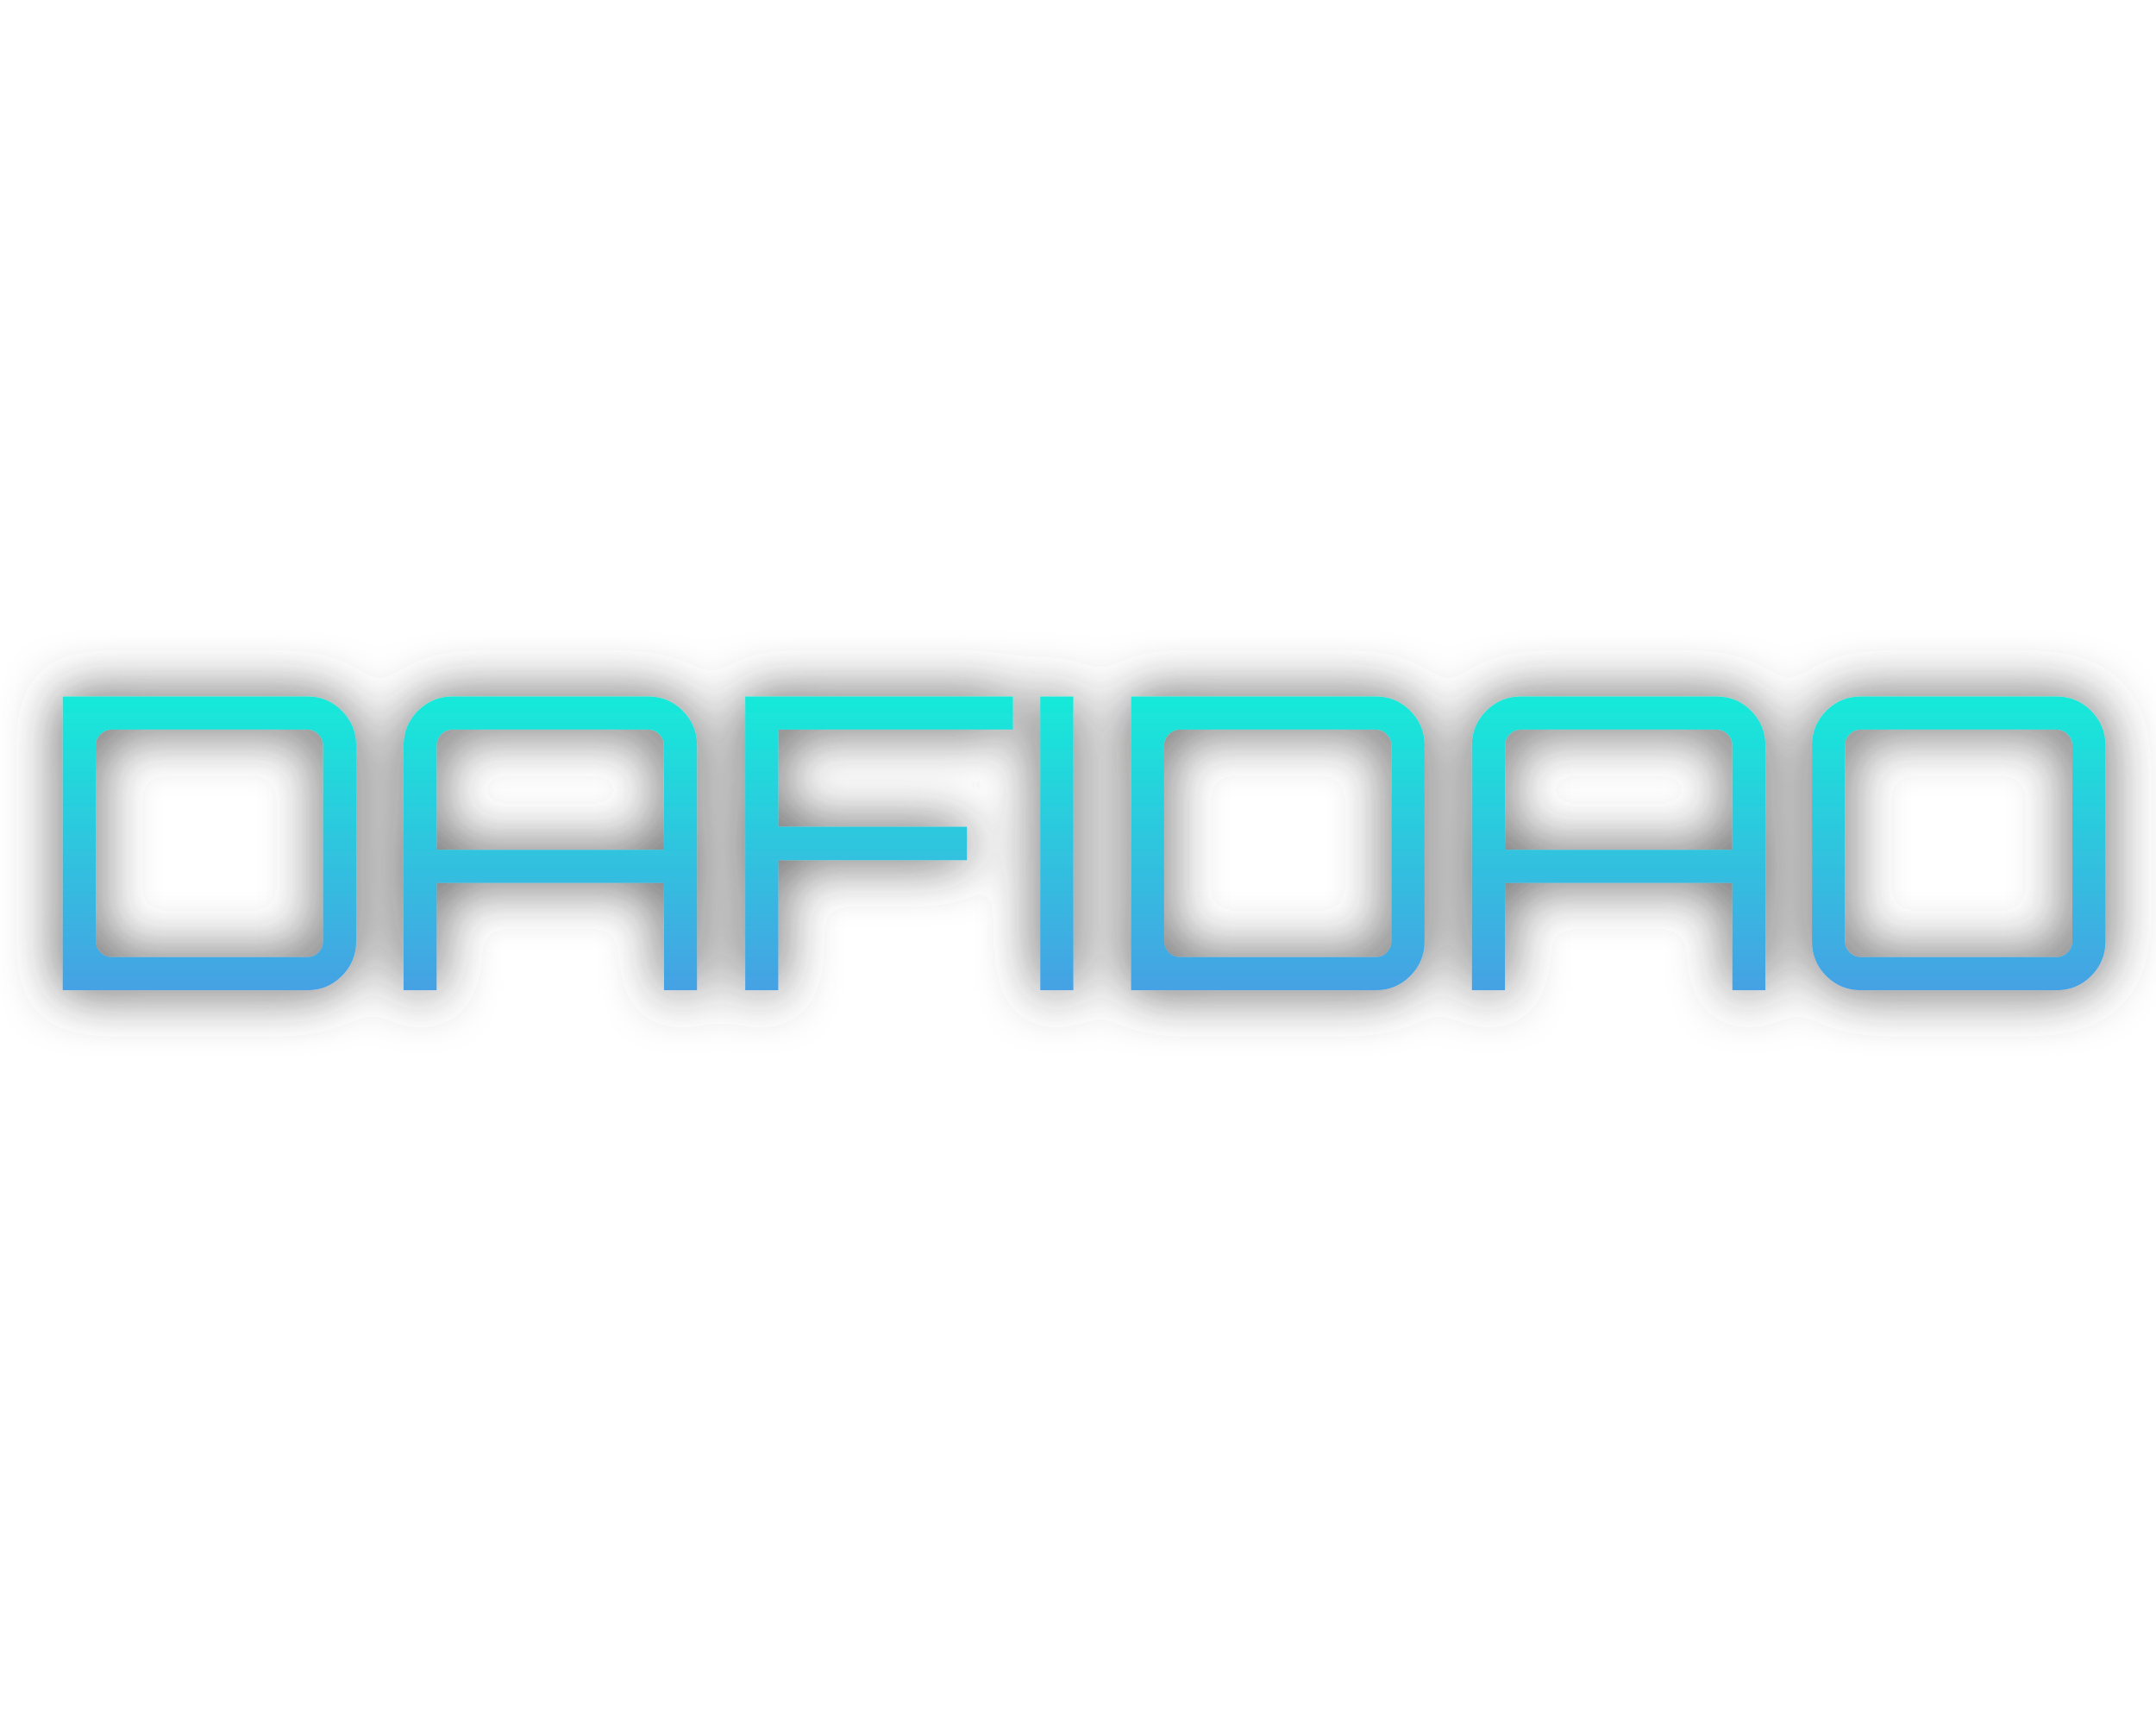
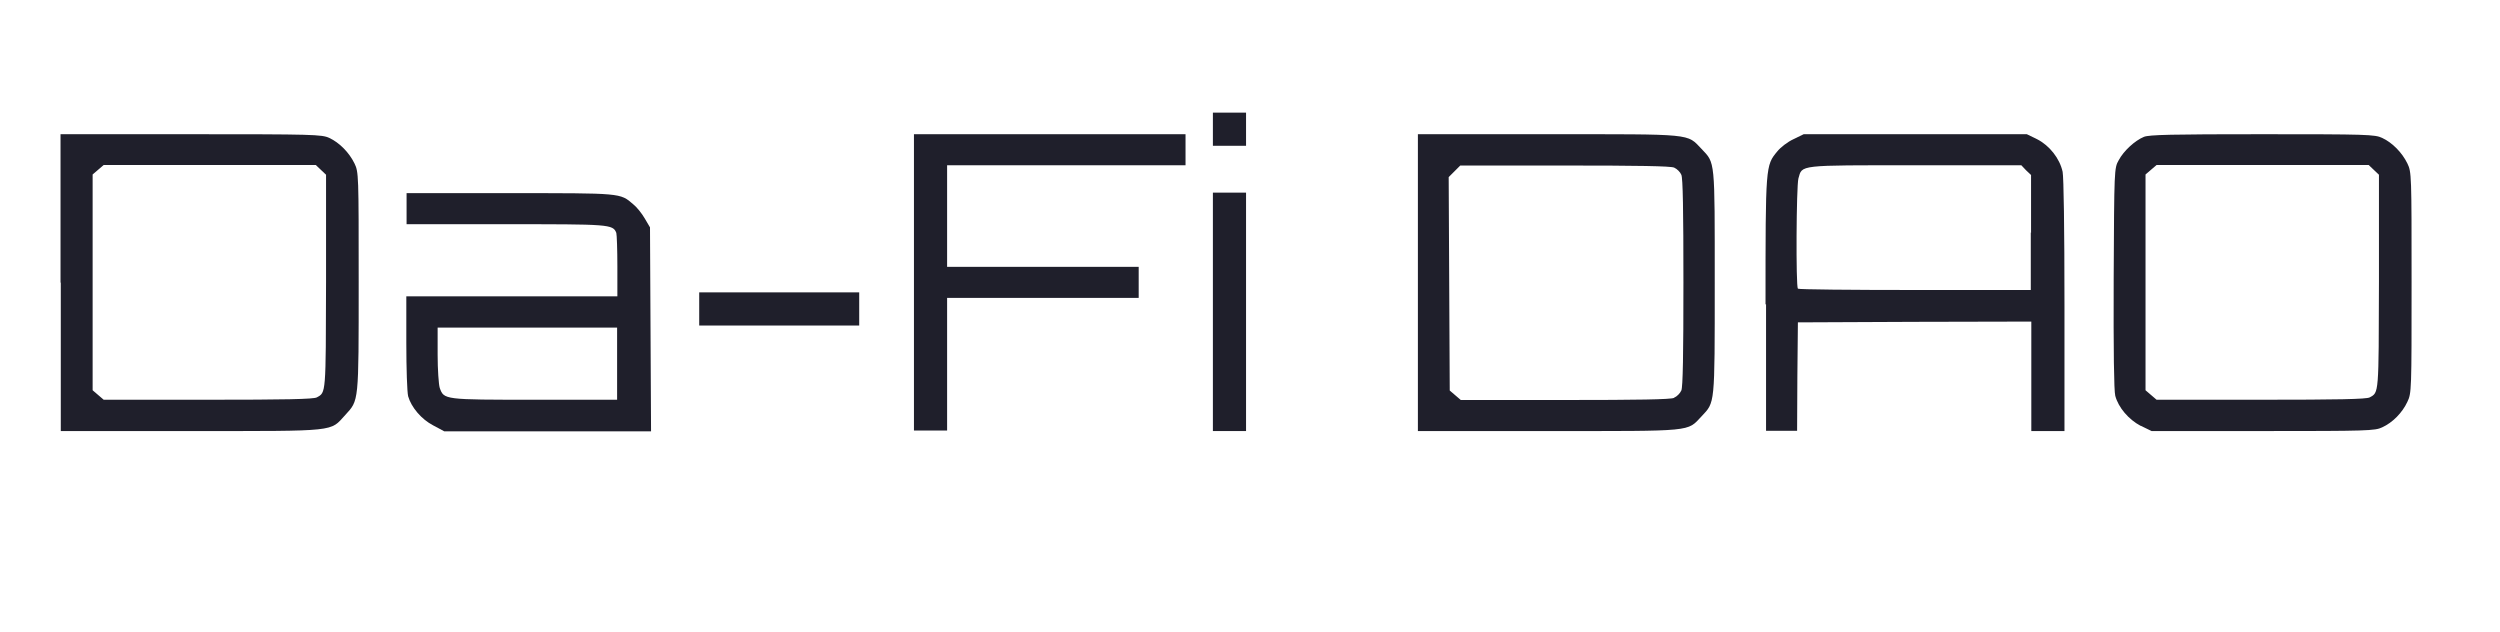
- <svg xmlns="http://www.w3.org/2000/svg" version="1.1" width="1280" height="1024" viewBox="0 0 1280 1024" xml:space="preserve">
-   <defs>
- </defs>
-   <g transform="matrix(1 0 0 1 640 512)" id="background-logo">
-     <rect style="stroke: none; stroke-width: 0; stroke-dasharray: none; stroke-linecap: butt; stroke-dashoffset: 0; stroke-linejoin: miter; stroke-miterlimit: 4; fill: rgb(255,255,255); fill-opacity: 0; fill-rule: nonzero; opacity: 1;" paint-order="stroke" x="-640" y="-512" rx="0" ry="0" width="1280" height="1024" />
-   </g>
-   <g transform="matrix(1.921154 0 0 1.921154 643.6112 500.6299)" id="text-logo-path">
-     <linearGradient id="SVGID_214_273523" gradientUnits="userSpaceOnUse" gradientTransform="matrix(1 0 0 1 7.32 -90.75)" x1="0" y1="0" x2="0" y2="142">
-       <stop offset="0%" style="stop-color:rgb(23,234,217);stop-opacity: 1" />
-       <stop offset="100%" style="stop-color:rgb(96,120,234);stop-opacity: 1" />
-     </linearGradient>
-     <filter id="SVGID_273522" y="-38.733%" height="177.466%" x="-22.693%" width="145.386%">
-       <feGaussianBlur in="SourceAlpha" stdDeviation="8.5" />
-       <feOffset dx="0" dy="0" result="oBlur" />
-       <feFlood flood-color="rgb(66,66,66)" flood-opacity="1" />
-       <feComposite in2="oBlur" operator="in" />
-       <feMerge>
-         <feMergeNode />
-         <feMergeNode in="SourceGraphic" />
-       </feMerge>
-     </filter>
-     <path style="stroke: rgb(255,255,255); stroke-width: 0; stroke-dasharray: none; stroke-linecap: butt; stroke-dashoffset: 0; stroke-linejoin: miter; stroke-miterlimit: 4; fill: url(#SVGID_214_273523); fill-rule: nonzero; opacity: 1;filter: url(#SVGID_273522);" paint-order="stroke" transform=" translate(-322.955, 45.375)" d="M 82.93 0 L 7.32 0 L 7.32 -90.75 L 82.93 -90.75 Q 89.21 -90.75 93.61 -86.32 Q 98.01 -81.89 98.01 -75.61 L 98.01 -75.61 L 98.01 -15.13 Q 98.01 -8.86 93.61 -4.43 Q 89.21 0 82.93 0 L 82.93 0 Z M 17.53 -75.61 L 17.53 -15.13 Q 17.53 -13.1 18.98 -11.66 Q 20.43 -10.21 22.46 -10.21 L 22.46 -10.21 L 82.93 -10.21 Q 84.96 -10.21 86.38 -11.66 Q 87.79 -13.1 87.79 -15.13 L 87.79 -15.13 L 87.79 -75.61 Q 87.79 -77.64 86.35 -79.09 Q 84.9 -80.53 82.93 -80.53 L 82.93 -80.53 L 22.46 -80.53 Q 20.43 -80.53 18.98 -79.09 Q 17.53 -77.64 17.53 -75.61 L 17.53 -75.61 Z M 122.87 0 L 112.66 0 L 112.66 -75.61 Q 112.66 -81.89 117.09 -86.32 Q 121.51 -90.75 127.79 -90.75 L 127.79 -90.75 L 188.27 -90.75 Q 194.54 -90.75 198.94 -86.32 Q 203.34 -81.89 203.34 -75.61 L 203.34 -75.61 L 203.34 0 L 193.13 0 L 193.13 -33.16 L 122.87 -33.16 L 122.87 0 Z M 122.87 -75.61 L 122.87 -43.37 L 193.13 -43.37 L 193.13 -75.61 Q 193.13 -77.64 191.68 -79.09 Q 190.24 -80.53 188.27 -80.53 L 188.27 -80.53 L 127.79 -80.53 Q 125.76 -80.53 124.31 -79.09 Q 122.87 -77.64 122.87 -75.61 L 122.87 -75.61 Z M 228.45 0 L 218.24 0 L 218.24 -90.75 L 300.98 -90.75 L 300.98 -80.53 L 228.45 -80.53 L 228.45 -50.51 L 286.77 -50.51 L 286.77 -40.17 L 228.45 -40.17 L 228.45 0 Z M 319.63 0 L 309.42 0 L 309.42 -90.75 L 319.63 -90.75 L 319.63 0 Z M 413.09 0 L 337.48 0 L 337.48 -90.75 L 413.09 -90.75 Q 419.37 -90.75 423.77 -86.32 Q 428.17 -81.89 428.17 -75.61 L 428.17 -75.61 L 428.17 -15.13 Q 428.17 -8.86 423.77 -4.43 Q 419.37 0 413.09 0 L 413.09 0 Z M 347.69 -75.61 L 347.69 -15.13 Q 347.69 -13.1 349.14 -11.66 Q 350.58 -10.21 352.61 -10.21 L 352.61 -10.21 L 413.09 -10.21 Q 415.12 -10.21 416.54 -11.66 Q 417.95 -13.1 417.95 -15.13 L 417.95 -15.13 L 417.95 -75.61 Q 417.95 -77.64 416.51 -79.09 Q 415.06 -80.53 413.09 -80.53 L 413.09 -80.53 L 352.61 -80.53 Q 350.58 -80.53 349.14 -79.09 Q 347.69 -77.64 347.69 -75.61 L 347.69 -75.61 Z M 453.03 0 L 442.81 0 L 442.81 -75.61 Q 442.81 -81.89 447.24 -86.32 Q 451.67 -90.75 457.95 -90.75 L 457.95 -90.75 L 518.43 -90.75 Q 524.7 -90.75 529.1 -86.32 Q 533.5 -81.89 533.5 -75.61 L 533.5 -75.61 L 533.5 0 L 523.29 0 L 523.29 -33.16 L 453.03 -33.16 L 453.03 0 Z M 453.03 -75.61 L 453.03 -43.37 L 523.29 -43.37 L 523.29 -75.61 Q 523.29 -77.64 521.84 -79.09 Q 520.39 -80.53 518.43 -80.53 L 518.43 -80.53 L 457.95 -80.53 Q 455.92 -80.53 454.47 -79.09 Q 453.03 -77.64 453.03 -75.61 L 453.03 -75.61 Z M 547.9 -15.13 L 547.9 -15.13 L 547.9 -75.61 Q 547.9 -81.89 552.3 -86.32 Q 556.7 -90.75 562.97 -90.75 L 562.97 -90.75 L 623.45 -90.75 Q 629.73 -90.75 634.16 -86.32 Q 638.59 -81.89 638.59 -75.61 L 638.59 -75.61 L 638.59 -15.13 Q 638.59 -8.86 634.19 -4.43 Q 629.79 0 623.45 0 L 623.45 0 L 562.97 0 Q 556.7 0 552.3 -4.4 Q 547.9 -8.8 547.9 -15.13 Z M 558.05 -75.61 L 558.05 -15.13 Q 558.05 -13.1 559.5 -11.66 Q 560.94 -10.21 562.97 -10.21 L 562.97 -10.21 L 623.45 -10.21 Q 625.48 -10.21 626.93 -11.66 Q 628.37 -13.1 628.37 -15.13 L 628.37 -15.13 L 628.37 -75.61 Q 628.37 -77.64 626.93 -79.09 Q 625.48 -80.53 623.45 -80.53 L 623.45 -80.53 L 562.97 -80.53 Q 560.94 -80.53 559.5 -79.09 Q 558.05 -77.64 558.05 -75.61 L 558.05 -75.61 Z" stroke-linecap="round" />
+ <svg xmlns="http://www.w3.org/2000/svg" version="1.1" width="95px" height="24px" viewBox="0 26 95 24" preserveAspectRatio="xMidYMid meet">
+   <circle cx="12" cy="12" r="12" />
+   <g fill="#1f1f2b">
+     <path d="M2.30 36.74 l0 -5.64 4.96 0 c4.63 0 4.97 0.01 5.25 0.14 0.39 0.18 0.76 0.56 0.96 0.97 0.16 0.33 0.16 0.43 0.16 4.49 0 4.63 0.01 4.50 -0.51 5.07 -0.59 0.64 -0.24 0.61 -5.85 0.61 l-4.96 0 0 -5.64z m9.74 4.36 c0.35 -0.19 0.34 -0.10 0.35 -4.39 l0 -4.07 -0.19 -0.18 -0.20 -0.19 -4.03 0 -4.03 0 -0.21 0.18 -0.21 0.18 0 4.10 0 4.10 0.21 0.18 0.21 0.18 3.97 0 c2.88 0 4.02 -0.02 4.13 -0.09z" />
+     <path d="M16.47 42.17 c-0.45 -0.23 -0.84 -0.69 -0.96 -1.11 -0.04 -0.16 -0.07 -1.05 -0.07 -2.03 l0 -1.77 4.01 0 4.01 0 0 -1.14 c0 -0.63 -0.02 -1.20 -0.04 -1.27 -0.13 -0.33 -0.26 -0.33 -4.22 -0.33 l-3.75 0 0 -0.59 0 -0.59 3.93 0 c4.25 0 4.18 -0.01 4.68 0.42 0.13 0.10 0.33 0.35 0.44 0.54 l0.20 0.34 0.02 3.88 0.02 3.87 -3.93 0 -3.93 0 -0.39 -0.21z m6.98 -2.35 l0 -1.37 -3.41 0 -3.41 0 0 1.03 c0 0.56 0.04 1.13 0.08 1.26 0.16 0.45 0.16 0.45 3.61 0.45 l3.13 0 0 -1.37z" />
+     <path d="M34.73 36.74 l0 -5.64 5.16 0 5.16 0 0 0.59 0 0.59 -4.53 0 -4.53 0 0 1.93 0 1.93 3.64 0 3.64 0 0 0.59 0 0.59 -3.64 0 -3.64 0 0 2.52 0 2.52 -0.63 0 -0.63 0 0 -5.64z" />
+     <path d="M46.09 37.85 l0 -4.53 0.63 0 0.63 0 0 4.53 0 4.53 -0.63 0 -0.63 0 0 -4.53z" />
+     <path d="M53.88 36.74 l0 -5.64 4.96 0 c5.57 0 5.25 -0.03 5.82 0.56 0.52 0.55 0.50 0.37 0.50 5.08 0 4.71 0.01 4.53 -0.50 5.08 -0.56 0.59 -0.25 0.56 -5.82 0.56 l-4.96 0 0 -5.64z m9.74 4.37 c0.10 -0.04 0.22 -0.16 0.27 -0.27 0.06 -0.12 0.08 -1.39 0.08 -4.10 0 -2.72 -0.02 -3.99 -0.08 -4.10 -0.04 -0.10 -0.16 -0.22 -0.27 -0.27 -0.12 -0.06 -1.40 -0.08 -4.15 -0.08 l-3.98 0 -0.22 0.22 -0.22 0.22 0.02 4.05 0.02 4.06 0.21 0.18 0.21 0.18 3.96 0 c2.75 0 4.02 -0.02 4.14 -0.08z" />
+     <path d="M67.09 37.57 c0 -5.28 0 -5.28 0.45 -5.82 0.12 -0.15 0.39 -0.36 0.61 -0.46 l0.39 -0.19 4.24 0 4.24 0 0.39 0.19 c0.47 0.24 0.86 0.73 0.97 1.24 0.04 0.22 0.07 2.09 0.07 5.10 l0 4.75 -0.63 0 -0.63 0 0 -2.08 0 -2.08 -4.43 0.01 -4.44 0.02 -0.02 2.06 -0.01 2.06 -0.59 0 -0.59 0 0 -4.81z m10.09 -2.72 l0 -2.20 -0.19 -0.18 -0.18 -0.19 -4.03 0 c-4.49 0 -4.29 -0.02 -4.44 0.50 -0.08 0.30 -0.10 4.11 -0.02 4.19 0.02 0.03 2.03 0.05 4.45 0.05 l4.40 0 0 -2.19z" />
+     <path d="M81.34 42.18 c-0.45 -0.24 -0.84 -0.69 -0.96 -1.14 -0.05 -0.19 -0.07 -1.70 -0.06 -4.47 0.02 -4.14 0.02 -4.18 0.19 -4.48 0.19 -0.36 0.62 -0.75 0.96 -0.89 0.20 -0.08 1.05 -0.10 4.50 -0.10 3.96 0 4.28 0.01 4.55 0.14 0.39 0.18 0.76 0.56 0.96 0.97 0.16 0.33 0.16 0.43 0.16 4.53 0 4.10 0 4.20 -0.16 4.53 -0.19 0.41 -0.56 0.79 -0.96 0.97 -0.27 0.13 -0.56 0.14 -4.53 0.14 l-4.23 0 -0.41 -0.20z m8.71 -1.08 c0.35 -0.19 0.34 -0.10 0.35 -4.39 l0 -4.07 -0.19 -0.18 -0.20 -0.19 -4.03 0 -4.03 0 -0.21 0.18 -0.21 0.18 0 4.10 0 4.10 0.21 0.18 0.21 0.18 3.97 0 c2.88 0 4.02 -0.02 4.13 -0.09z" />
+     <path d="M26.57 37.74 l0 -0.63 3.04 0 3.04 0 0 0.63 0 0.63 -3.04 0 -3.04 0 0 -0.63z" />
+     <path d="M46.09 30.91 l0 -0.63 0.63 0 0.63 0 0 0.63 0 0.63 -0.63 0 -0.63 0 0 -0.63z" />
  </g>
</svg>
